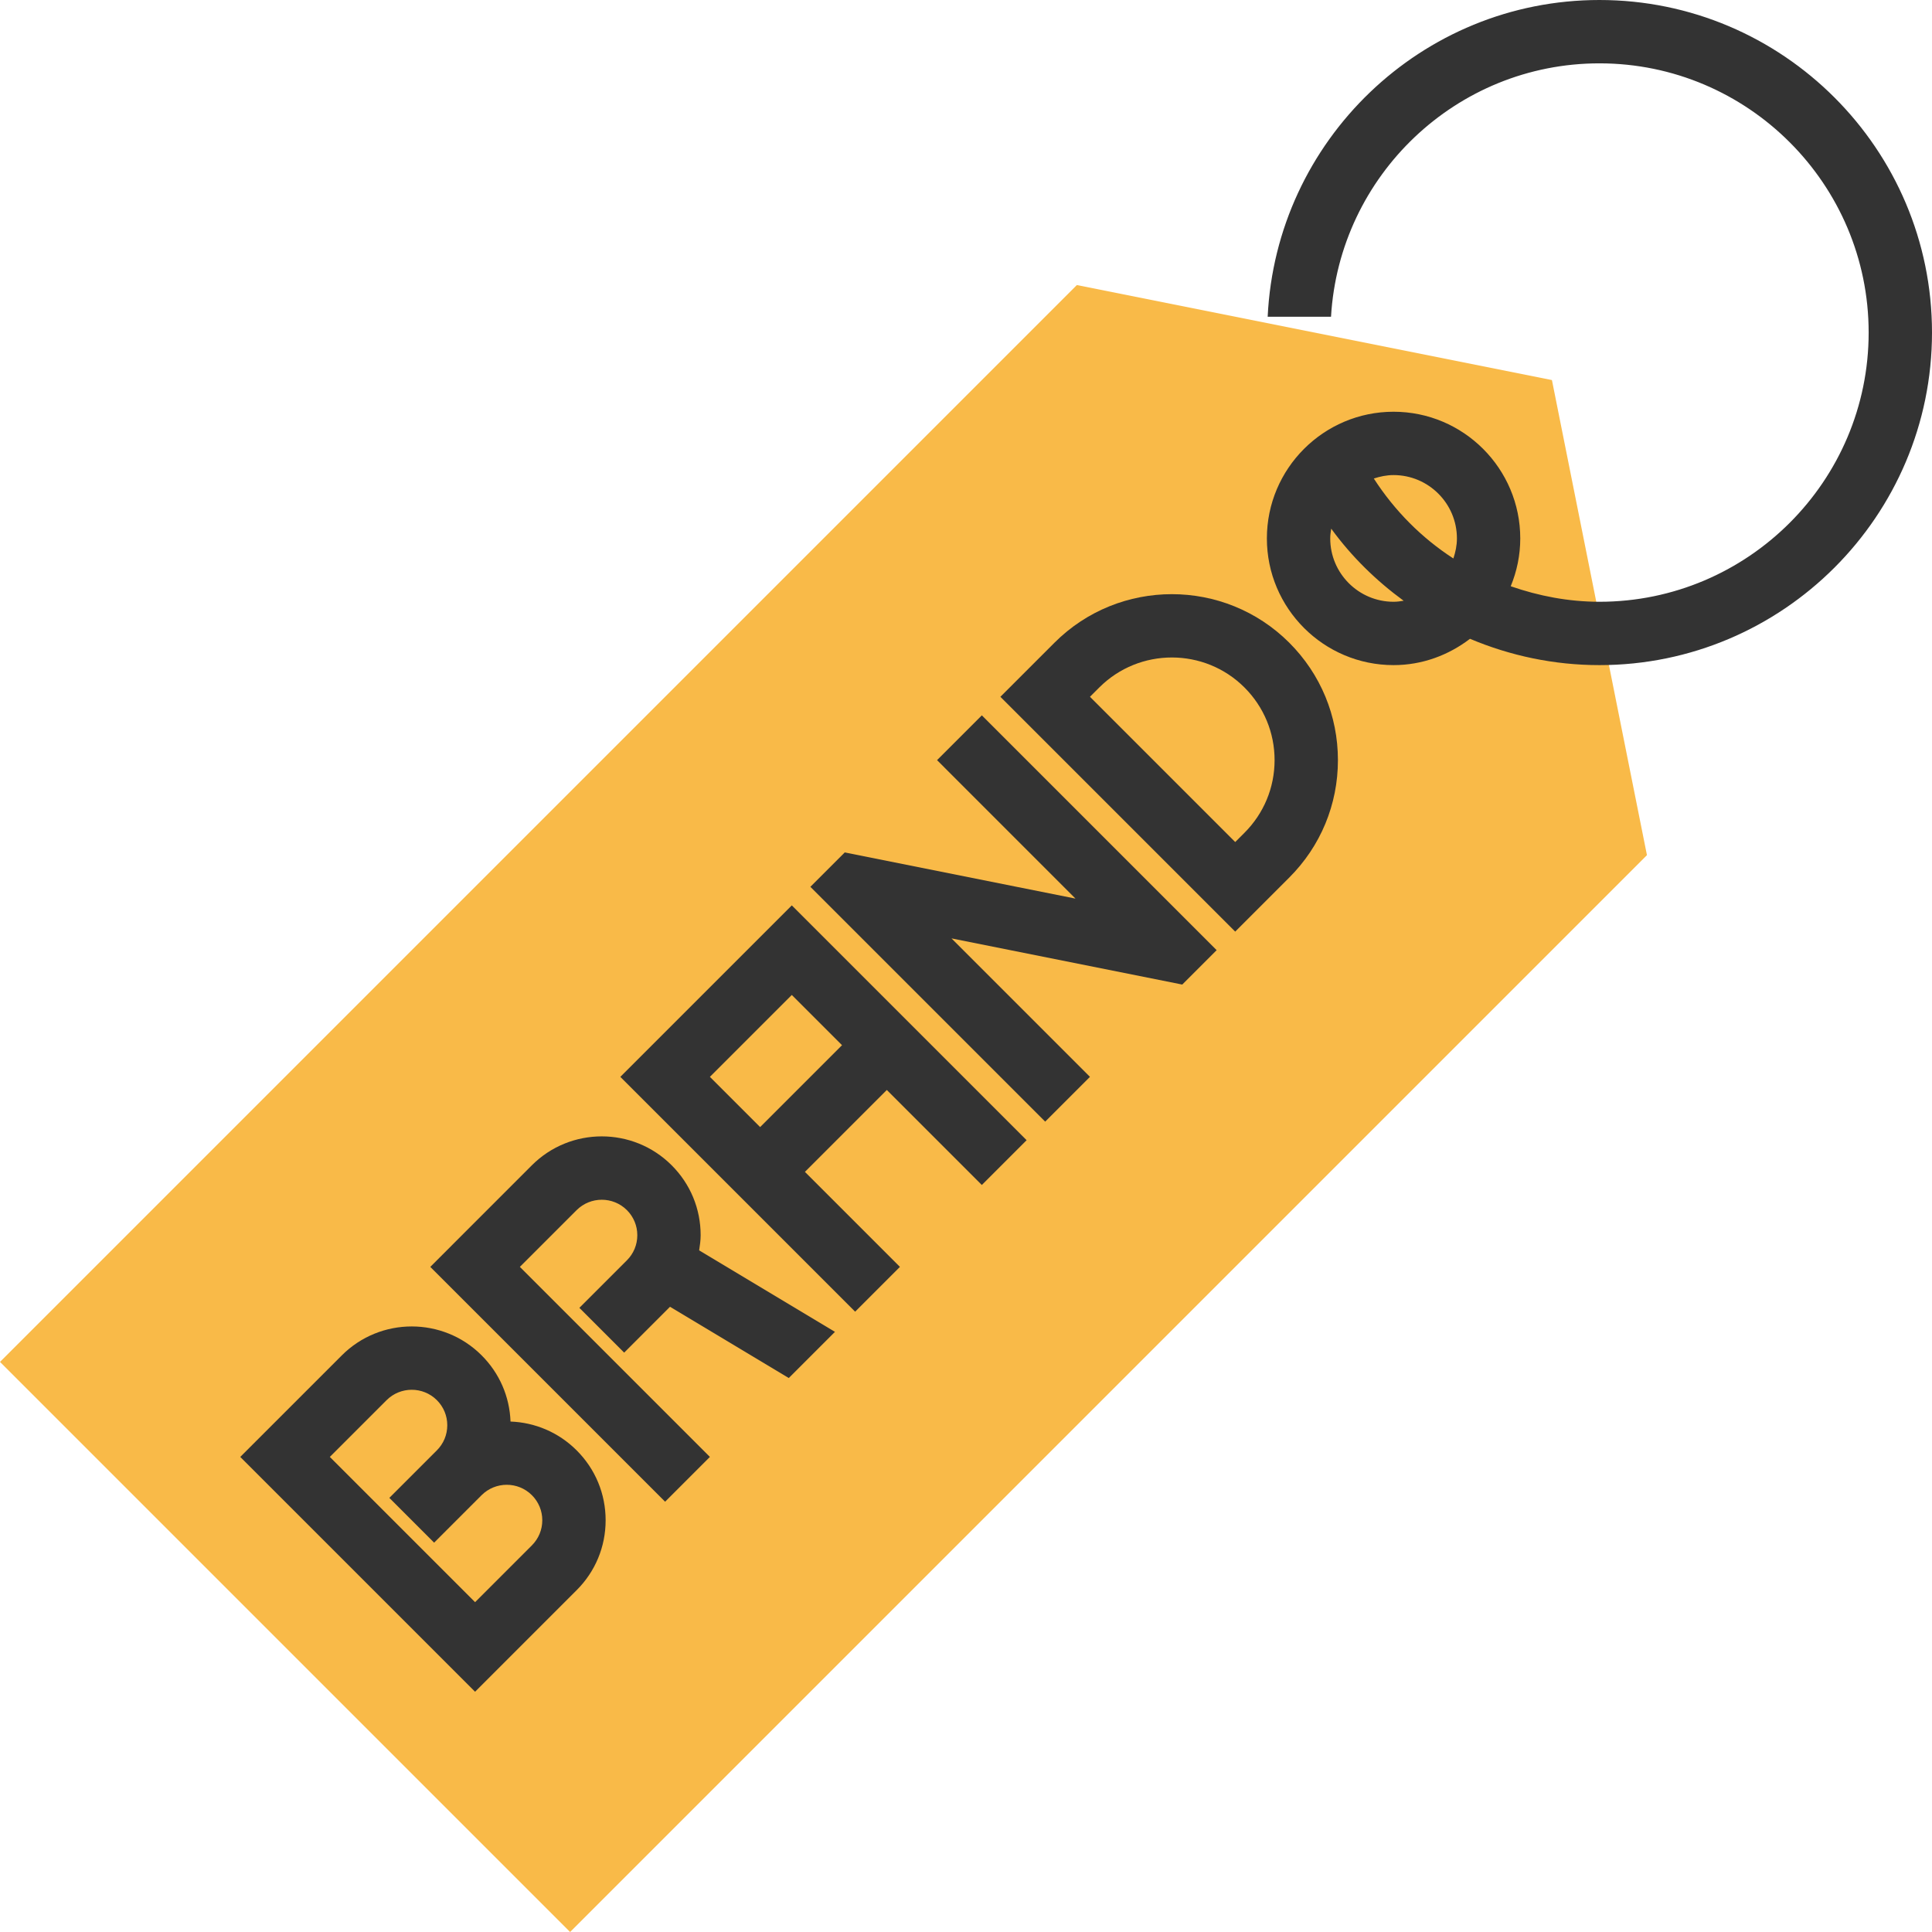
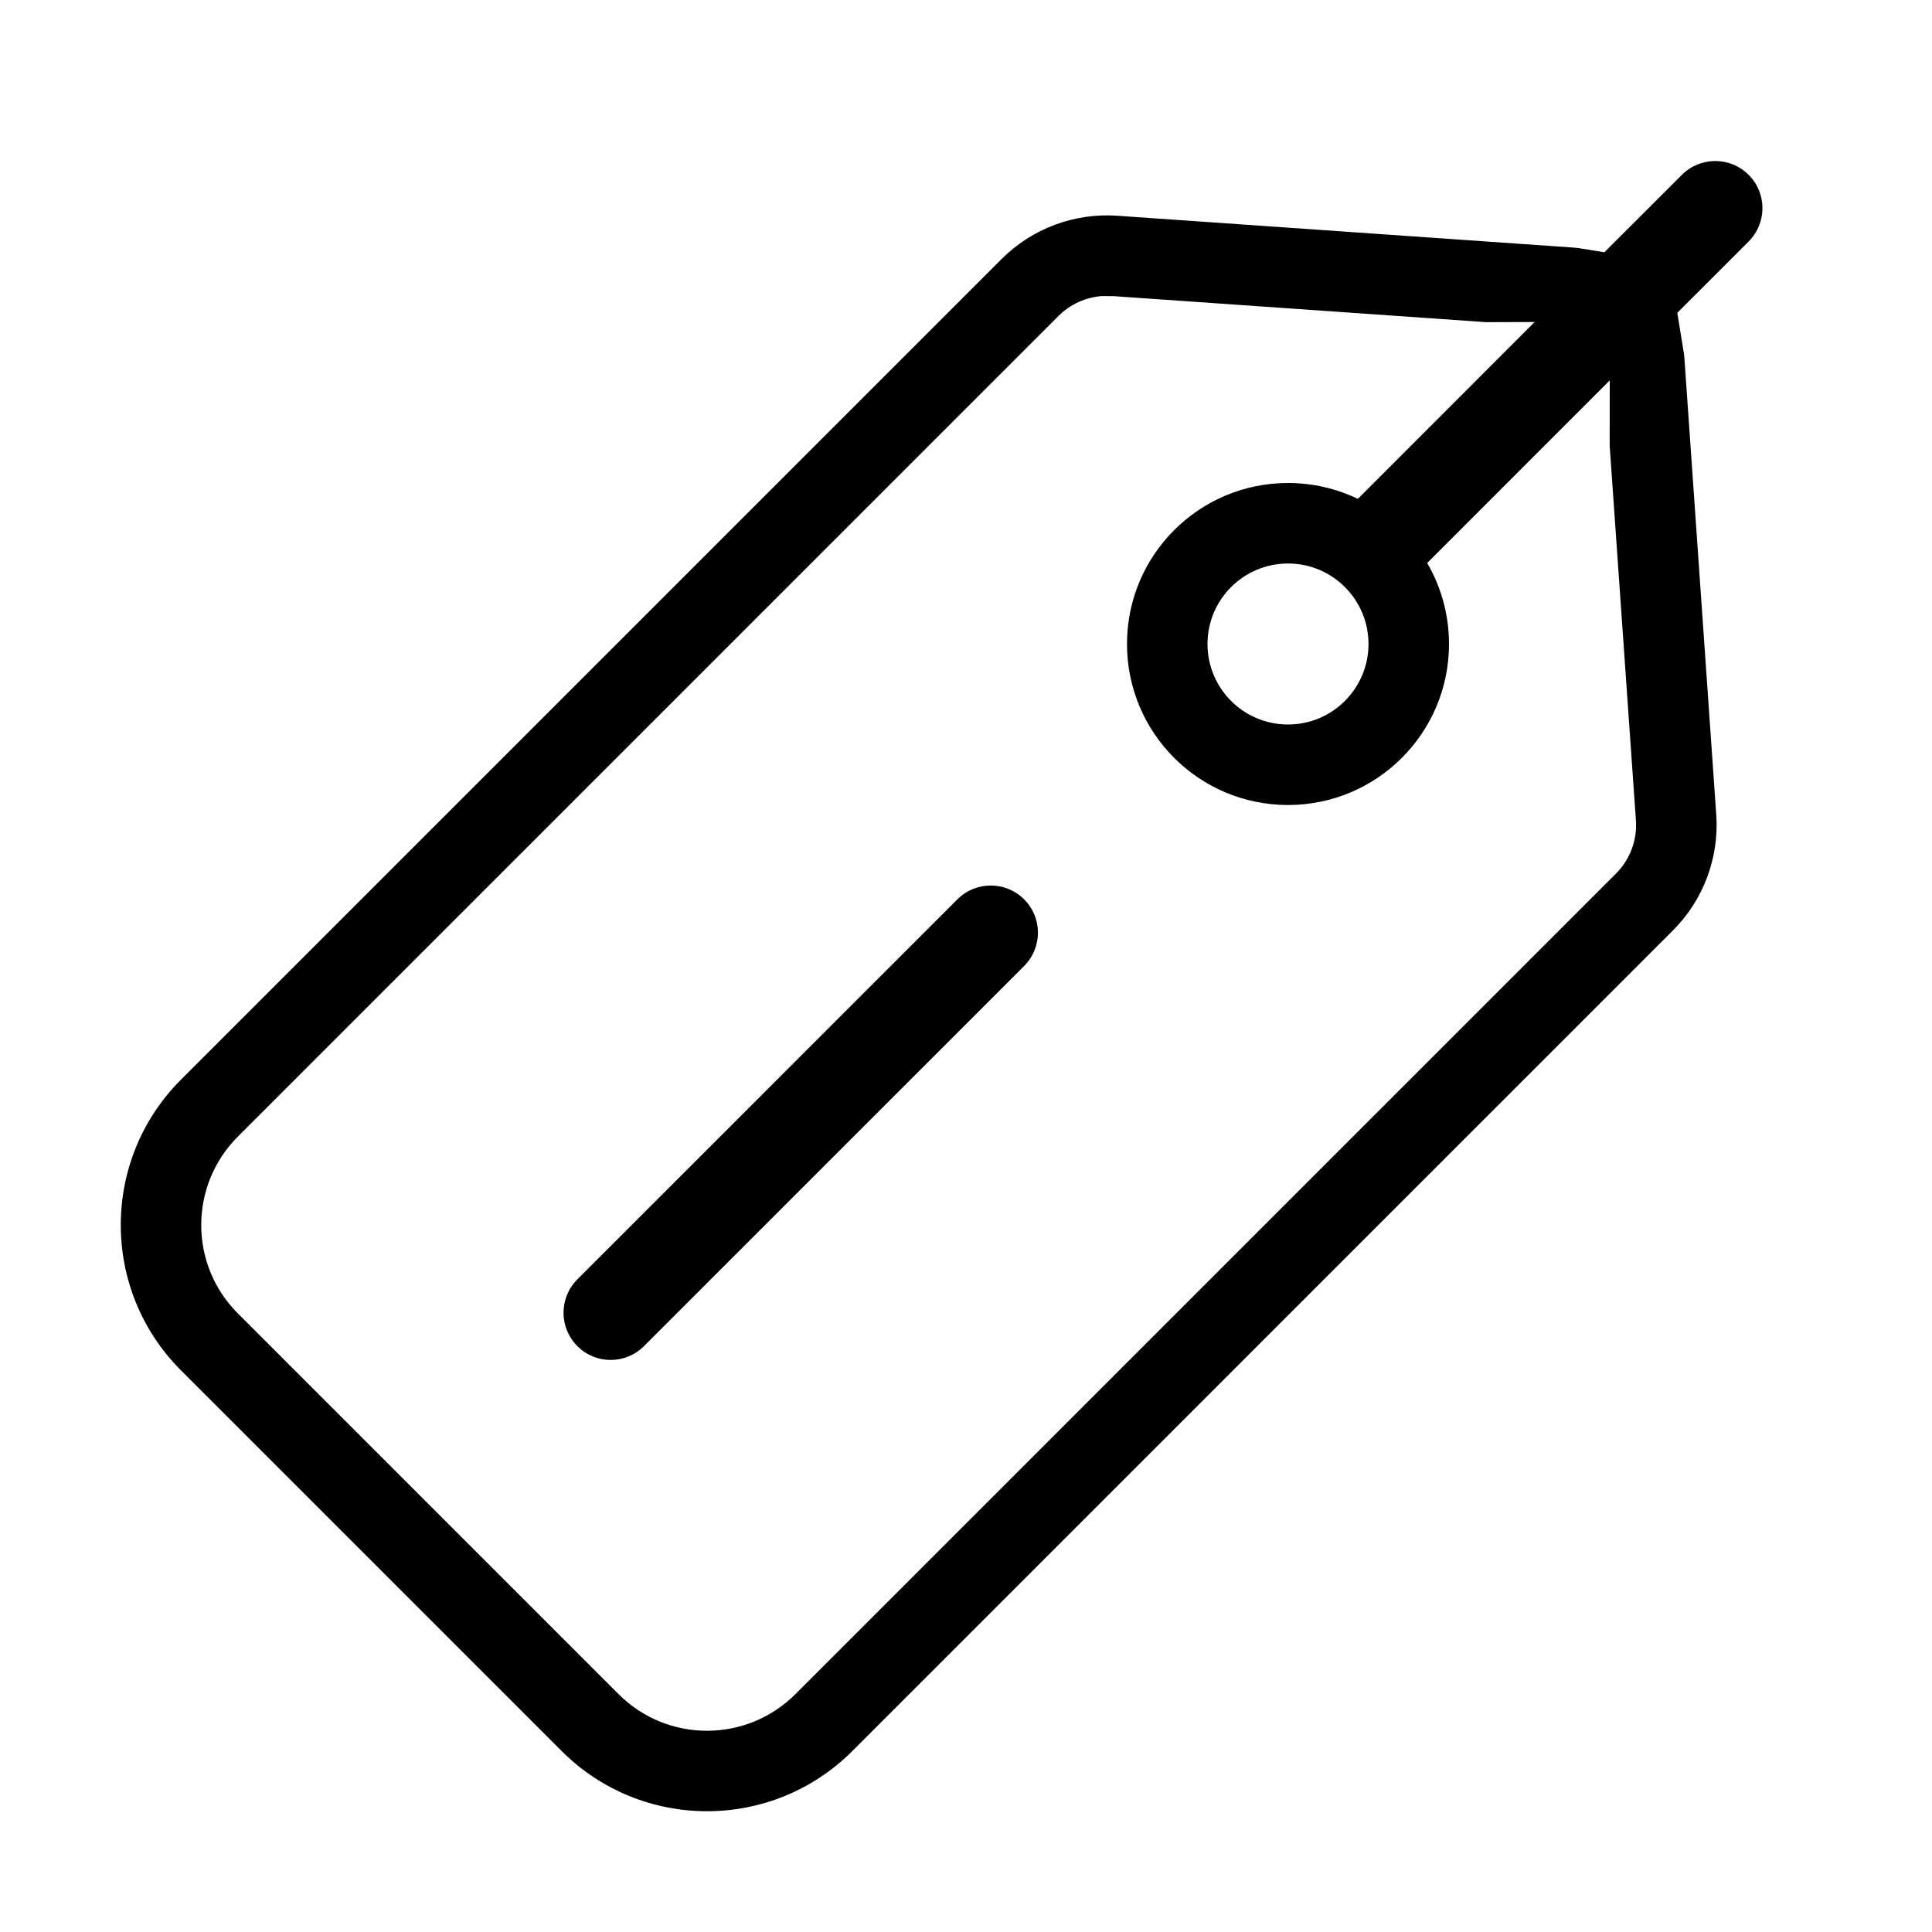
- <svg xmlns="http://www.w3.org/2000/svg" version="1.1" id="Layer_1" x="0px" y="0px" viewBox="0 0 290.476 290.476" style="enable-background:new 0 0 290.476 290.476;" xml:space="preserve">
-   <g>
-     <g>
-       <polygon style="fill:#F9BA48;" points="161.905,42.857 0,204.762 85.714,290.476 247.619,128.571 233.333,57.143   " />
-       <path style="fill:#333333;" d="M76.757,213.729c-0.138-3.762-1.667-7.276-4.343-9.952c-5.795-5.795-15.224-5.795-21.019,0    l-15.271,15.271l35.305,35.305L86.7,239.081c2.81-2.805,4.357-6.538,4.357-10.51c0-3.971-1.548-7.705-4.357-10.51    C83.948,215.31,80.371,213.862,76.757,213.729z M79.967,232.348l-8.538,8.538l-21.838-21.838l8.538-8.538    c2.086-2.076,5.467-2.076,7.552,0c1.01,1.01,1.567,2.348,1.567,3.776c0,1.429-0.557,2.767-1.567,3.776l-7.143,7.143l6.733,6.733    l7.143-7.143c2.086-2.076,5.467-2.076,7.552,0c1.01,1.01,1.567,2.348,1.567,3.776C81.533,230,80.976,231.338,79.967,232.348z" />
-       <path style="fill:#333333;" d="M158.538,96.633l-8.129,8.129l35.305,35.305l8.129-8.129c4.714-4.714,7.314-10.986,7.314-17.652    s-2.6-12.938-7.314-17.652C184.105,86.9,168.276,86.9,158.538,96.633z M187.11,125.205l-1.395,1.395l-21.838-21.838l1.395-1.395    c6.019-6.019,15.819-6.019,21.838,0c2.914,2.919,4.524,6.795,4.524,10.919C191.633,118.41,190.024,122.286,187.11,125.205z" />
-       <path style="fill:#333333;" d="M106.733,219.048l-28.571-28.571l8.538-8.538c2.086-2.076,5.467-2.076,7.552,0    c1.01,1.01,1.567,2.348,1.567,3.776c0,1.429-0.557,2.767-1.567,3.776l-7.143,7.143l6.733,6.733l6.895-6.895l17.857,10.714    l6.943-6.943l-20.419-12.252c0.114-0.752,0.224-1.505,0.224-2.281c0-3.971-1.548-7.705-4.357-10.51    c-5.795-5.795-15.224-5.795-21.019,0l-15.271,15.276L100,225.781L106.733,219.048z" />
-       <path style="fill:#333333;" d="M135.305,190.476l-14.286-14.286l12.314-12.314l14.286,14.286l6.733-6.733l-35.305-35.305    l-25.781,25.781l35.305,35.305L135.305,190.476z M106.733,161.905l12.314-12.314l7.552,7.552l-12.314,12.314L106.733,161.905z" />
-       <polygon style="fill:#333333;" points="182.924,142.857 147.619,107.552 140.886,114.286 161.7,135.105 127.01,128.162     121.838,133.333 157.143,168.638 163.876,161.905 143.057,141.086 177.752,148.029   " />
-       <path style="fill:#333333;" d="M240.476,0c-26.767,0-48.624,21.157-49.881,47.619h9.524c1.243-21.21,18.838-38.095,40.357-38.095    c22.319,0,40.476,18.157,40.476,40.476s-18.157,40.476-40.476,40.476c-4.643,0-9.114-0.867-13.338-2.333    c0.914-2.224,1.433-4.643,1.433-7.19c0-10.505-8.543-19.048-19.048-19.048s-19.048,8.543-19.048,19.048S199.019,100,209.524,100    c4.333,0,8.286-1.51,11.49-3.957c6.043,2.548,12.624,3.957,19.462,3.957c27.571,0,50-22.429,50-50S268.048,0,240.476,0z     M219.048,80.952c0,1.062-0.214,2.062-0.533,3.014c-4.738-3.067-8.81-7.138-11.962-12.019c0.938-0.31,1.924-0.519,2.971-0.519    C214.776,71.429,219.048,75.7,219.048,80.952z M209.524,90.476c-5.252,0-9.524-4.271-9.524-9.524c0-0.505,0.071-0.986,0.148-1.467    c3.071,4.214,6.767,7.824,10.89,10.838C210.543,90.405,210.043,90.476,209.524,90.476z" />
-     </g>
+ <svg xmlns="http://www.w3.org/2000/svg" width="24px" height="24px" viewBox="0 0 24 24" version="1.1">
+   <g id="icons/brand-thin" stroke="none" stroke-width="1" fill="none" fill-rule="evenodd">
+     <path d="M21.722,2.172 C21.951,2.4 21.951,2.771 21.722,3 L20.836,3.886 L20.919,4.396 L20.925,4.46 L21.32,10.121 C21.357,10.655 21.161,11.179 20.782,11.558 L20.782,11.558 L10.588,21.752 C9.591,22.749 7.974,22.749 6.977,21.752 L6.977,21.752 L2.248,17.023 C1.251,16.026 1.251,14.409 2.248,13.412 L2.248,13.412 L12.442,3.218 C12.821,2.839 13.345,2.643 13.879,2.68 L13.879,2.68 L19.539,3.075 L19.604,3.081 L19.93,3.134 L20.893,2.172 C21.122,1.943 21.493,1.943 21.722,2.172 Z M13.687,3.678 C13.486,3.693 13.294,3.78 13.149,3.925 L13.149,3.925 L2.955,14.119 C2.348,14.726 2.348,15.71 2.955,16.316 L2.955,16.316 L7.684,21.045 C8.29,21.652 9.274,21.652 9.881,21.045 L9.881,21.045 L20.075,10.851 C20.249,10.677 20.339,10.436 20.322,10.191 L20.322,10.191 L19.996,5.538 L19.997,4.725 L17.729,6.994 C17.901,7.289 18,7.633 18,8 C18,9.105 17.105,10 16,10 C14.895,10 14,9.105 14,8 C14,6.895 14.895,6 16,6 C16.311,6 16.605,6.071 16.868,6.197 L19.064,4 L18.461,4.002 L13.836,3.679 Z M12.722,11.172 C12.951,11.4 12.951,11.771 12.722,12 L8,16.722 C7.771,16.951 7.4,16.951 7.172,16.722 C6.943,16.493 6.943,16.122 7.172,15.893 L11.893,11.172 C12.122,10.943 12.493,10.943 12.722,11.172 Z M16,7 C15.448,7 15,7.448 15,8 C15,8.552 15.448,9 16,9 C16.552,9 17,8.552 17,8 C17,7.448 16.552,7 16,7 Z" id="Shape" fill="#000000" />
  </g>
-   <g>
- </g>
-   <g>
- </g>
-   <g>
- </g>
-   <g>
- </g>
-   <g>
- </g>
-   <g>
- </g>
-   <g>
- </g>
-   <g>
- </g>
-   <g>
- </g>
-   <g>
- </g>
-   <g>
- </g>
-   <g>
- </g>
-   <g>
- </g>
-   <g>
- </g>
-   <g>
- </g>
</svg>
